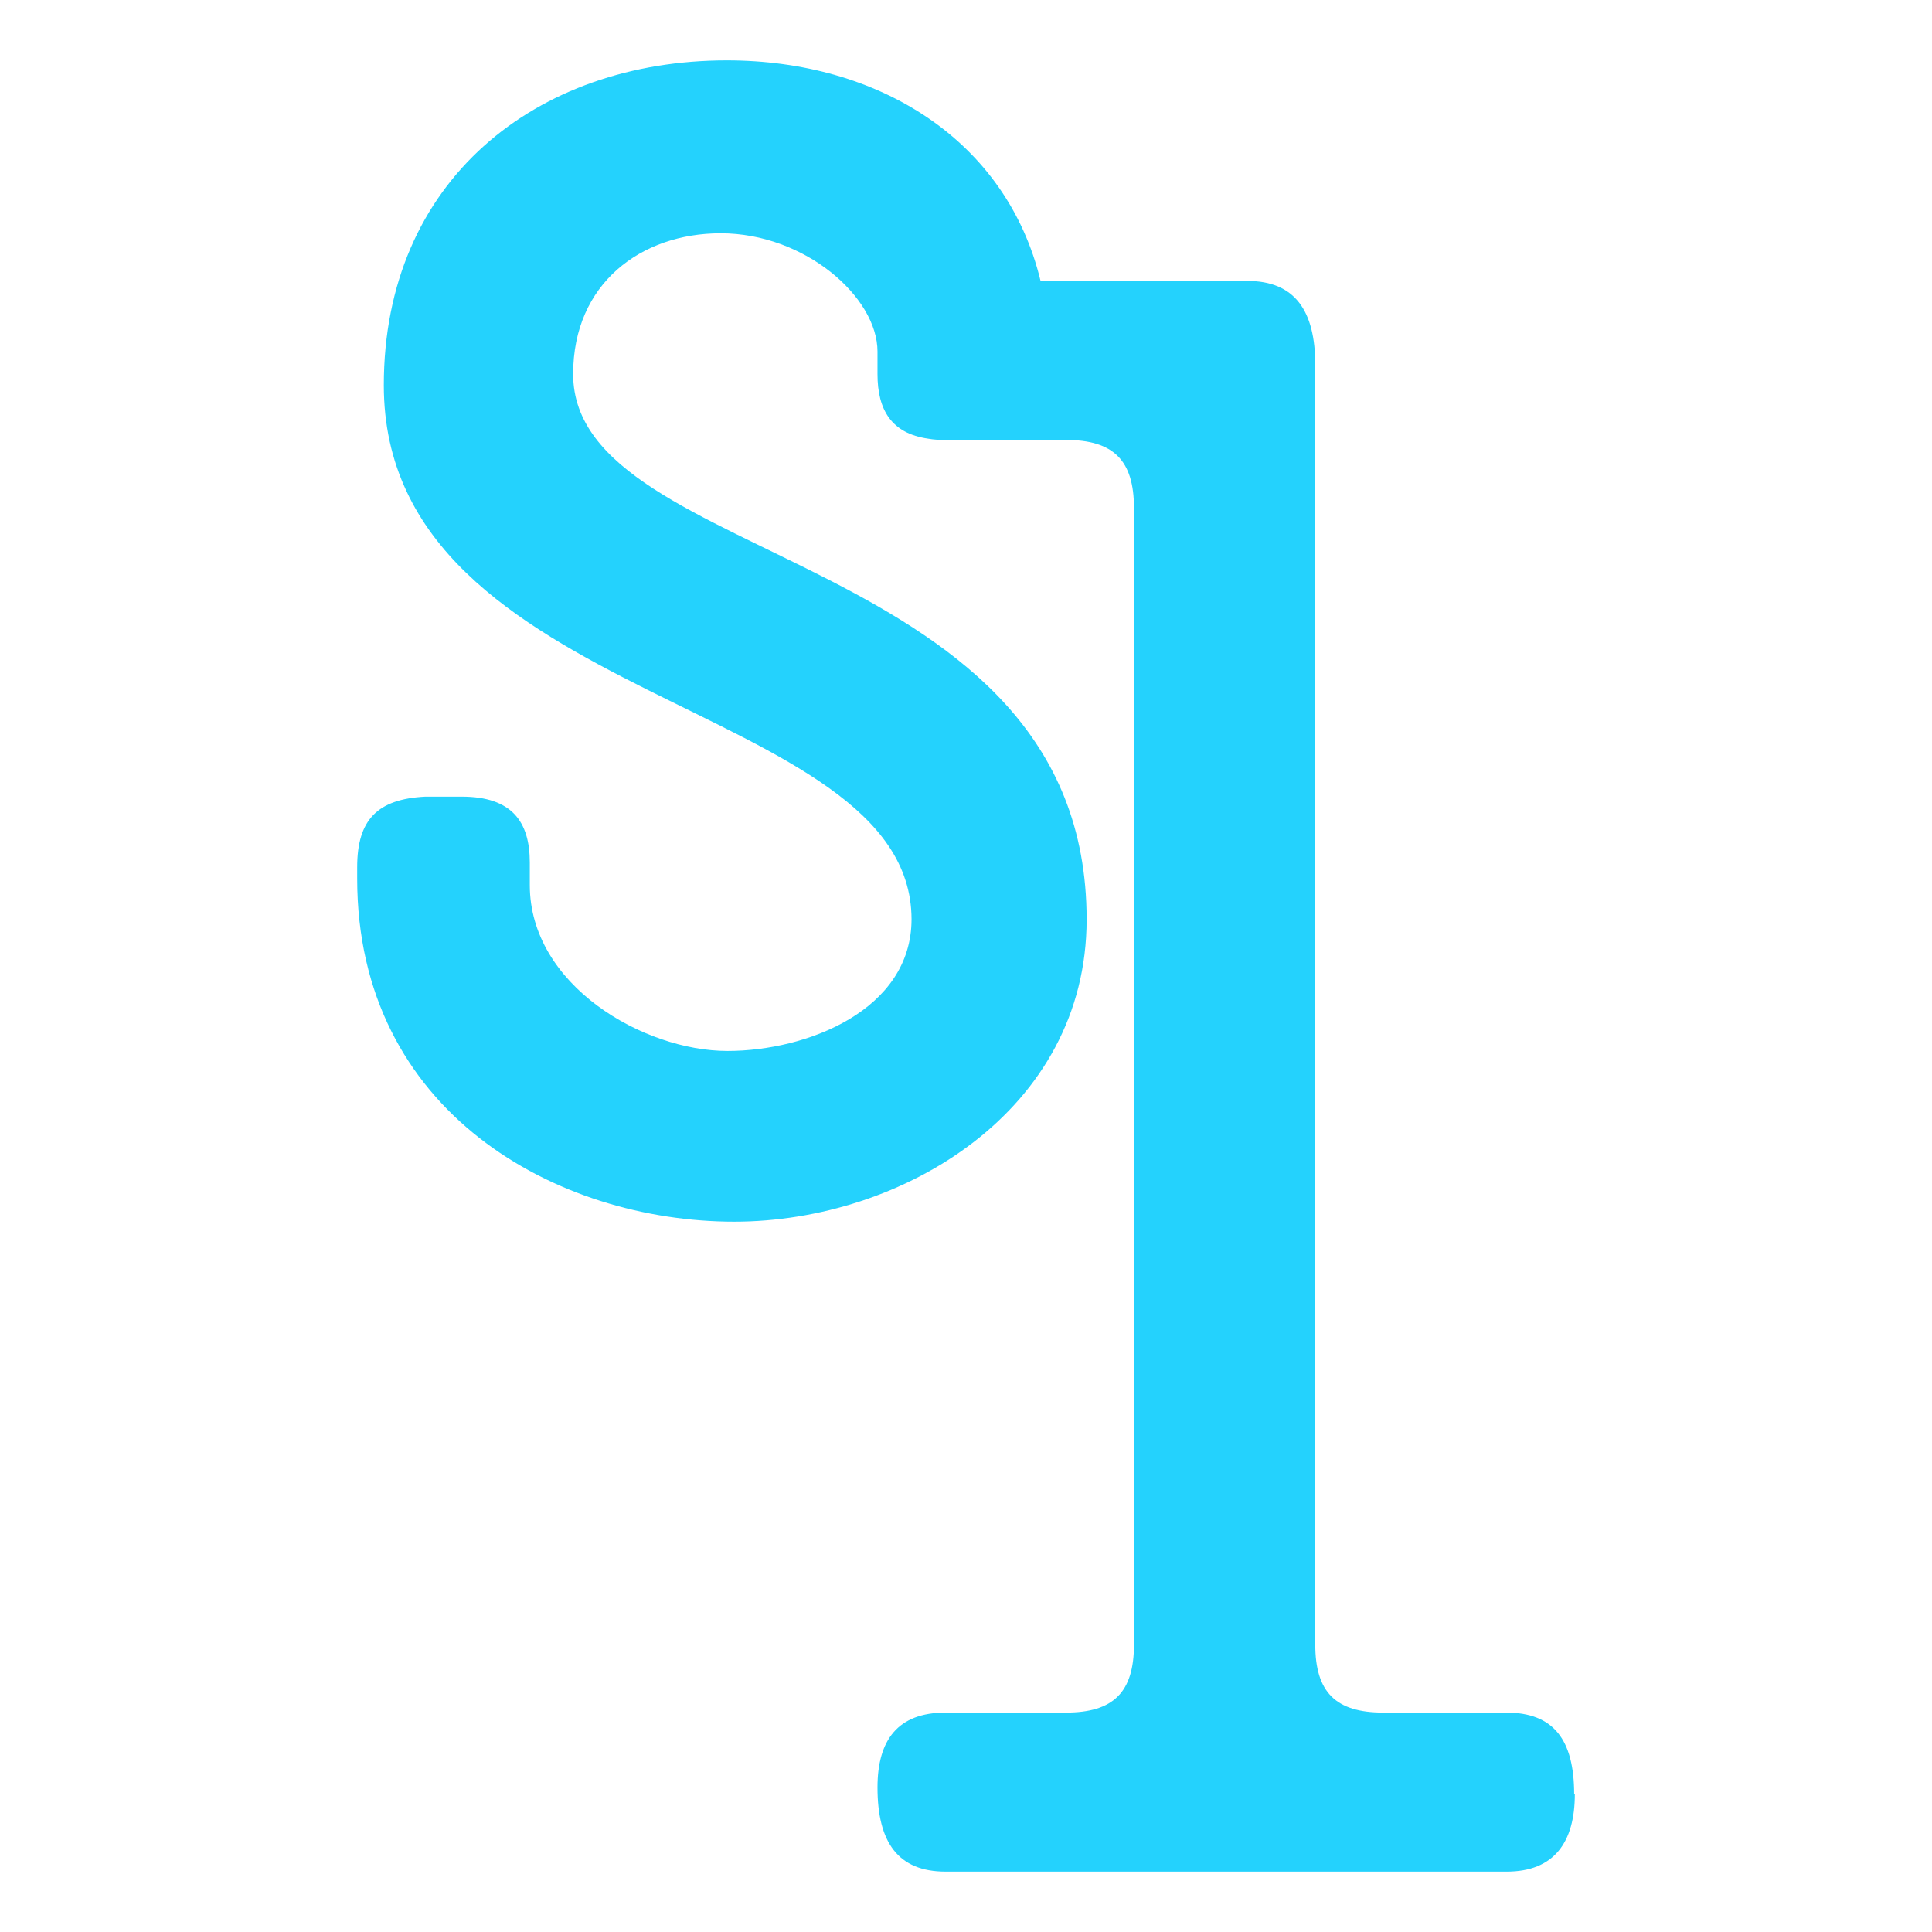
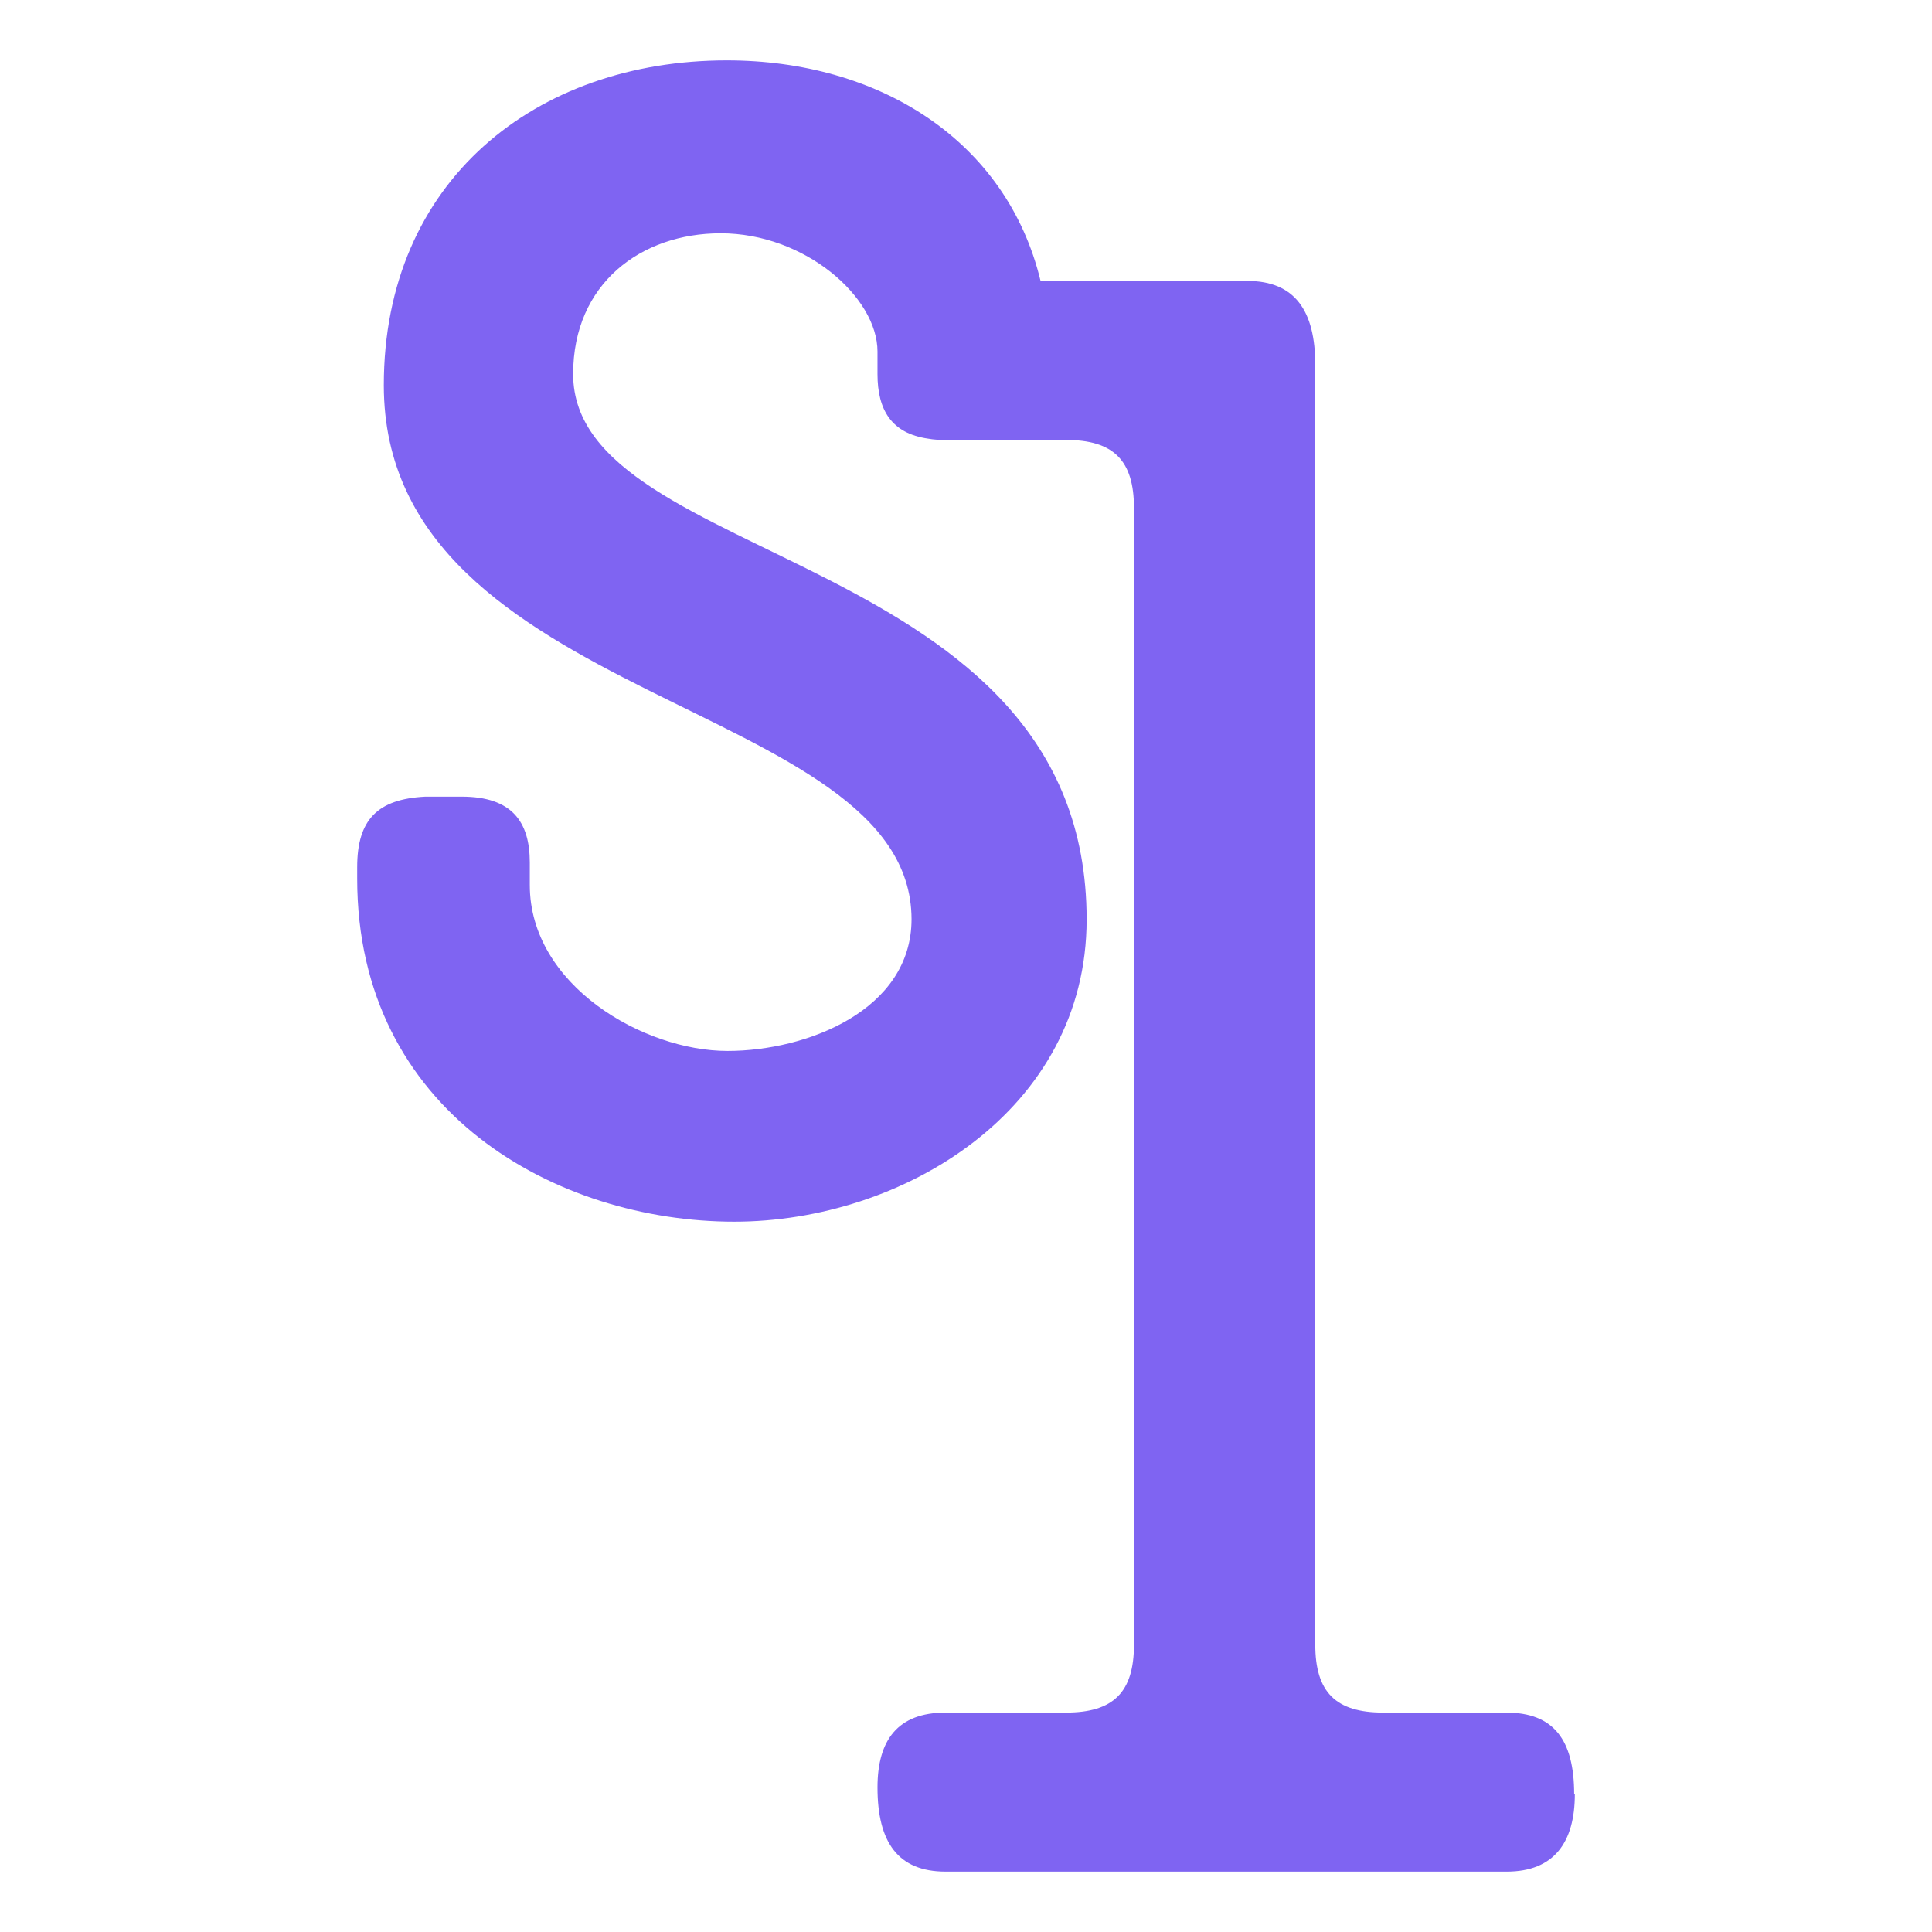
<svg xmlns="http://www.w3.org/2000/svg" width="32" height="32" viewBox="0 0 32 32" fill="none">
-   <path d="M26.084 29.719C26.084 30.508 25.745 31 24.956 31H15.662C14.873 31 14.534 30.513 14.534 29.606C14.534 28.817 14.873 28.366 15.662 28.366H17.655C18.444 28.366 18.782 28.028 18.782 27.239V8.414C18.782 7.625 18.444 7.287 17.655 7.287H15.662C15.554 7.287 15.462 7.282 15.375 7.266C14.765 7.179 14.534 6.79 14.534 6.196V5.822C14.534 4.92 13.33 3.864 11.937 3.864C10.62 3.864 9.493 4.694 9.493 6.196C9.493 9.393 17.998 9.096 17.998 15.229C17.998 18.39 14.95 20.235 12.162 20.235C9.226 20.235 5.916 18.426 5.916 14.553V14.363C5.916 13.574 6.254 13.236 7.043 13.195H7.648C8.478 13.195 8.775 13.61 8.775 14.286V14.66C8.775 16.315 10.656 17.407 12.05 17.407C13.366 17.407 15.098 16.73 15.098 15.224C15.088 11.576 6.357 11.688 6.357 6.38C6.357 2.993 8.878 1 12.039 1C14.55 1 16.671 2.317 17.235 4.653H20.658C21.447 4.653 21.785 5.145 21.785 6.047V27.239C21.785 28.028 22.123 28.366 22.912 28.366H24.946C25.735 28.366 26.073 28.817 26.073 29.719H26.084Z" fill="#24D2FD" />
+   <path d="M26.084 29.719C26.084 30.508 25.745 31 24.956 31H15.662C14.873 31 14.534 30.513 14.534 29.606C14.534 28.817 14.873 28.366 15.662 28.366H17.655C18.444 28.366 18.782 28.028 18.782 27.239V8.414C18.782 7.625 18.444 7.287 17.655 7.287H15.662C15.554 7.287 15.462 7.282 15.375 7.266C14.765 7.179 14.534 6.79 14.534 6.196V5.822C14.534 4.92 13.33 3.864 11.937 3.864C10.62 3.864 9.493 4.694 9.493 6.196C9.493 9.393 17.998 9.096 17.998 15.229C17.998 18.39 14.95 20.235 12.162 20.235C9.226 20.235 5.916 18.426 5.916 14.553V14.363C5.916 13.574 6.254 13.236 7.043 13.195H7.648C8.478 13.195 8.775 13.61 8.775 14.286V14.66C8.775 16.315 10.656 17.407 12.05 17.407C13.366 17.407 15.098 16.73 15.098 15.224C15.088 11.576 6.357 11.688 6.357 6.38C6.357 2.993 8.878 1 12.039 1C14.55 1 16.671 2.317 17.235 4.653H20.658C21.447 4.653 21.785 5.145 21.785 6.047V27.239C21.785 28.028 22.123 28.366 22.912 28.366H24.946C25.735 28.366 26.073 28.817 26.073 29.719H26.084Z" fill="#7f64f2" />
</svg>
